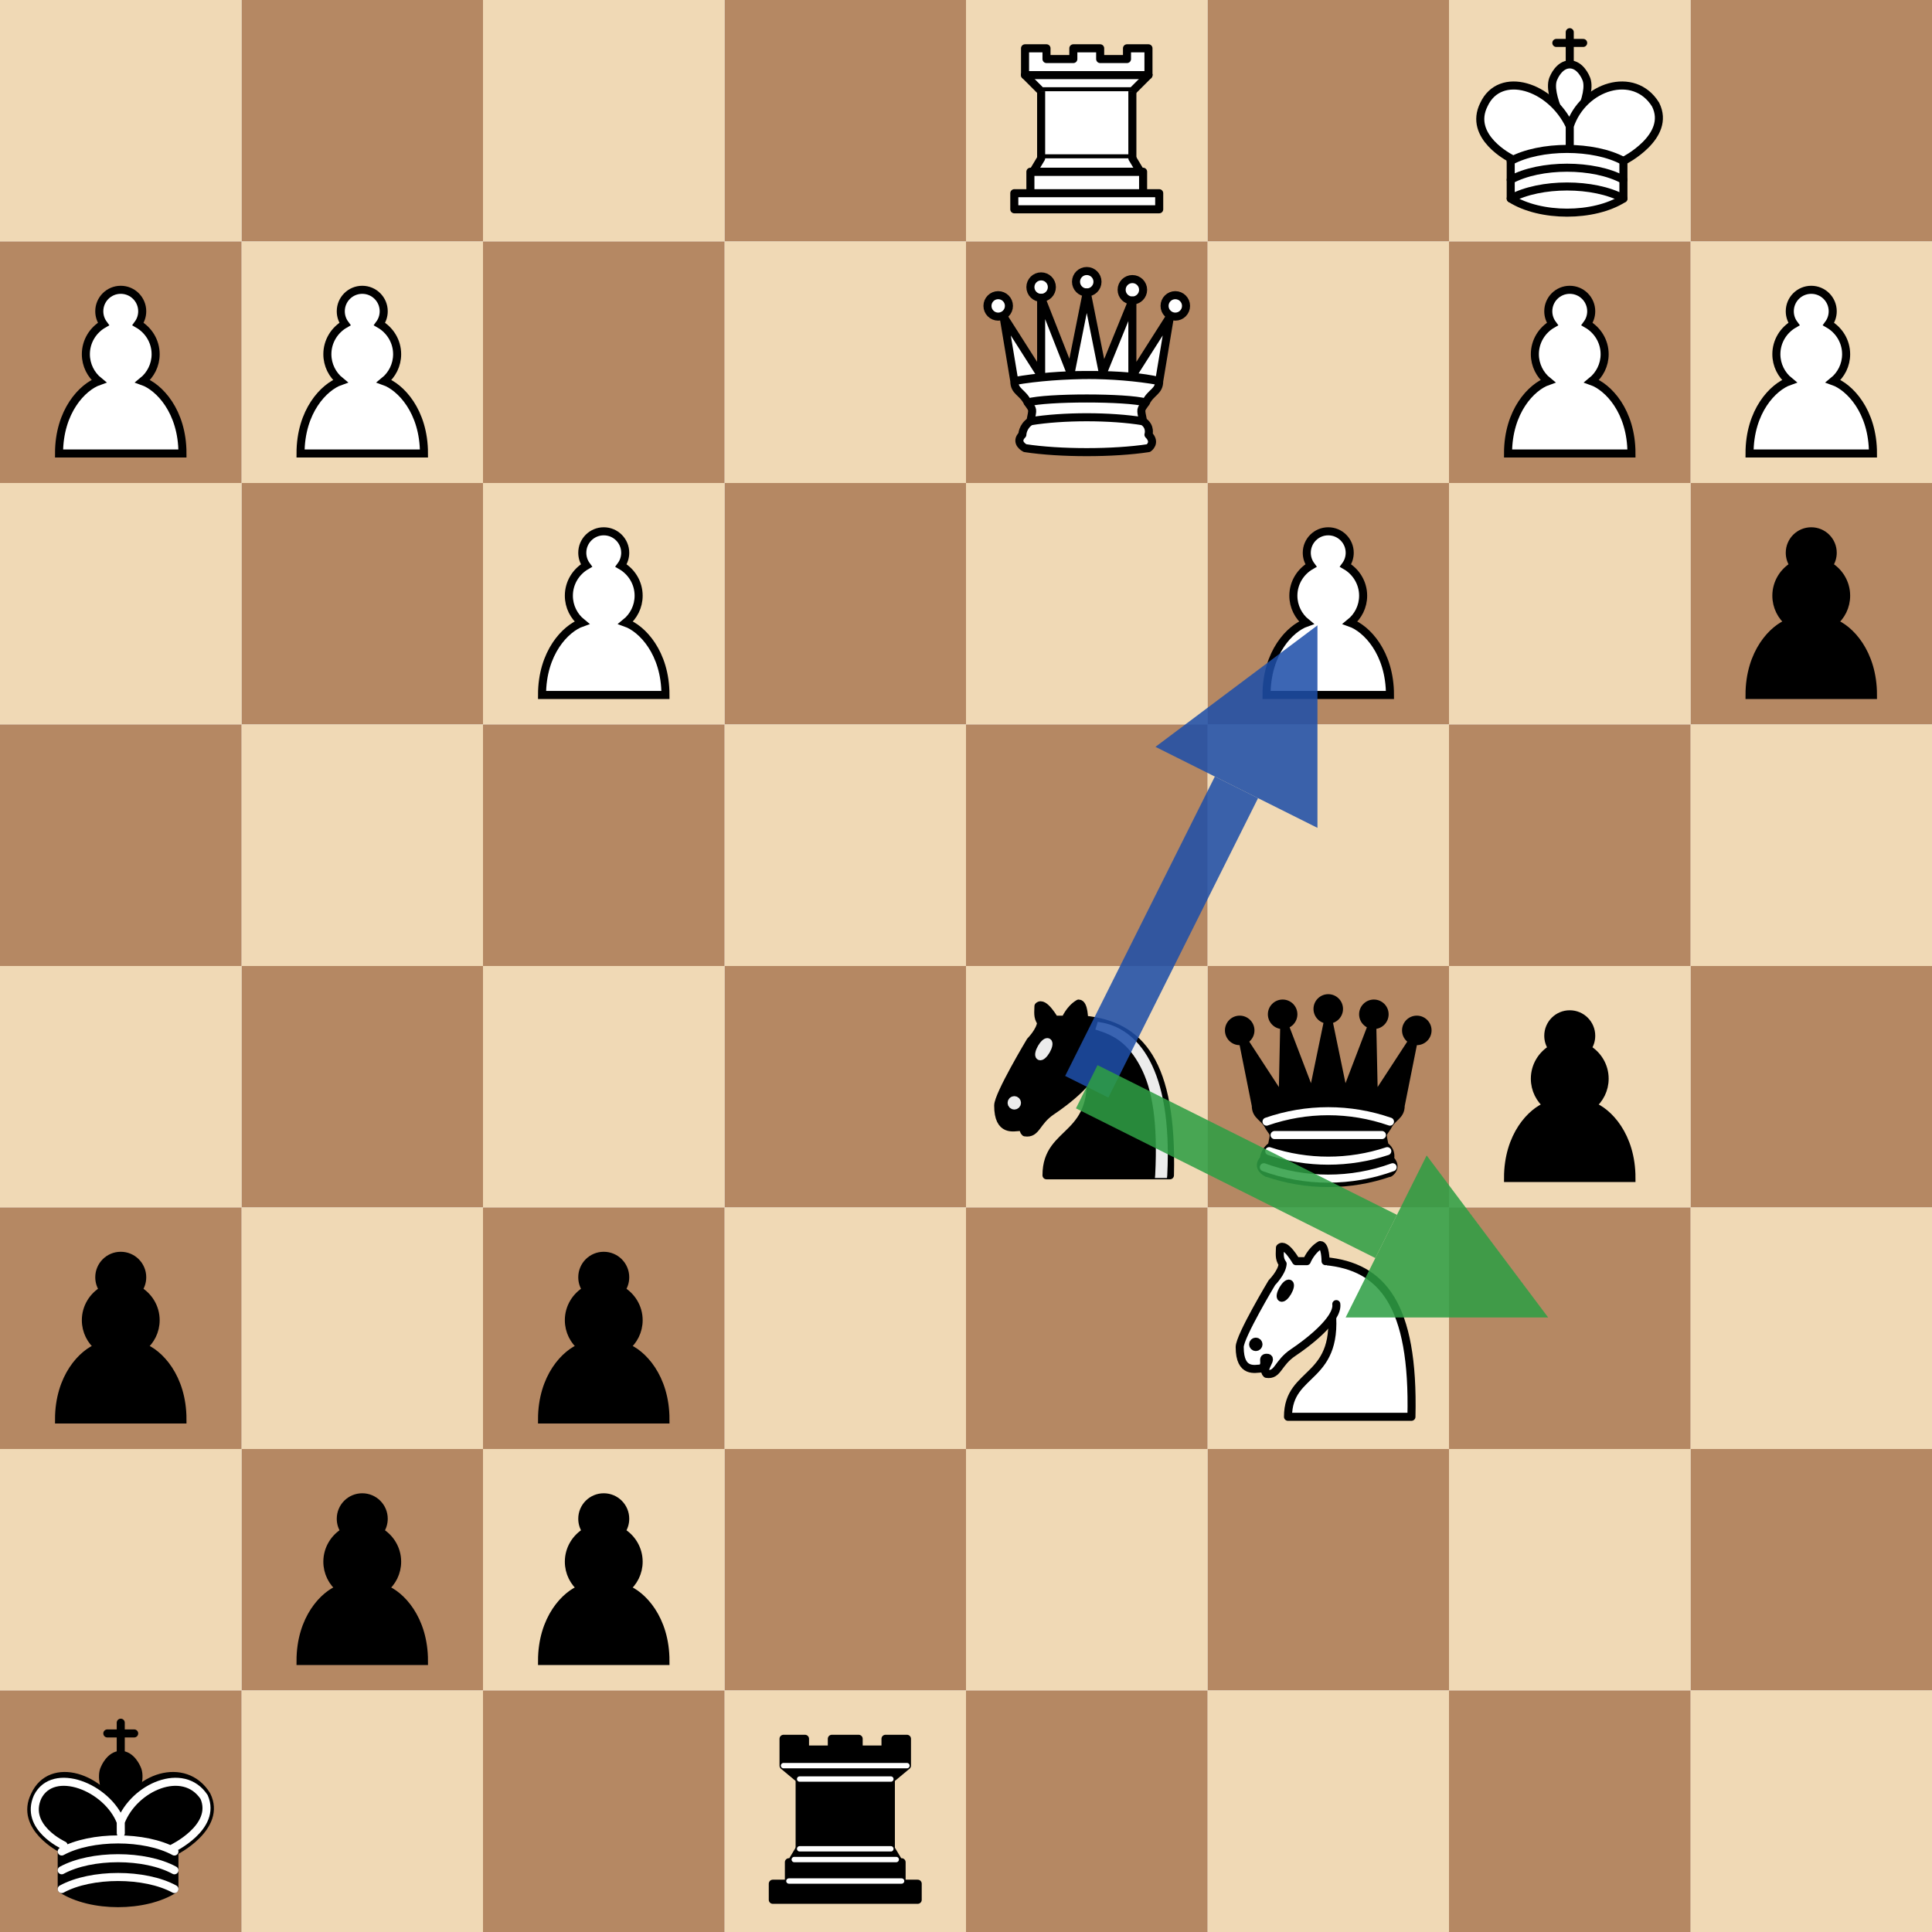
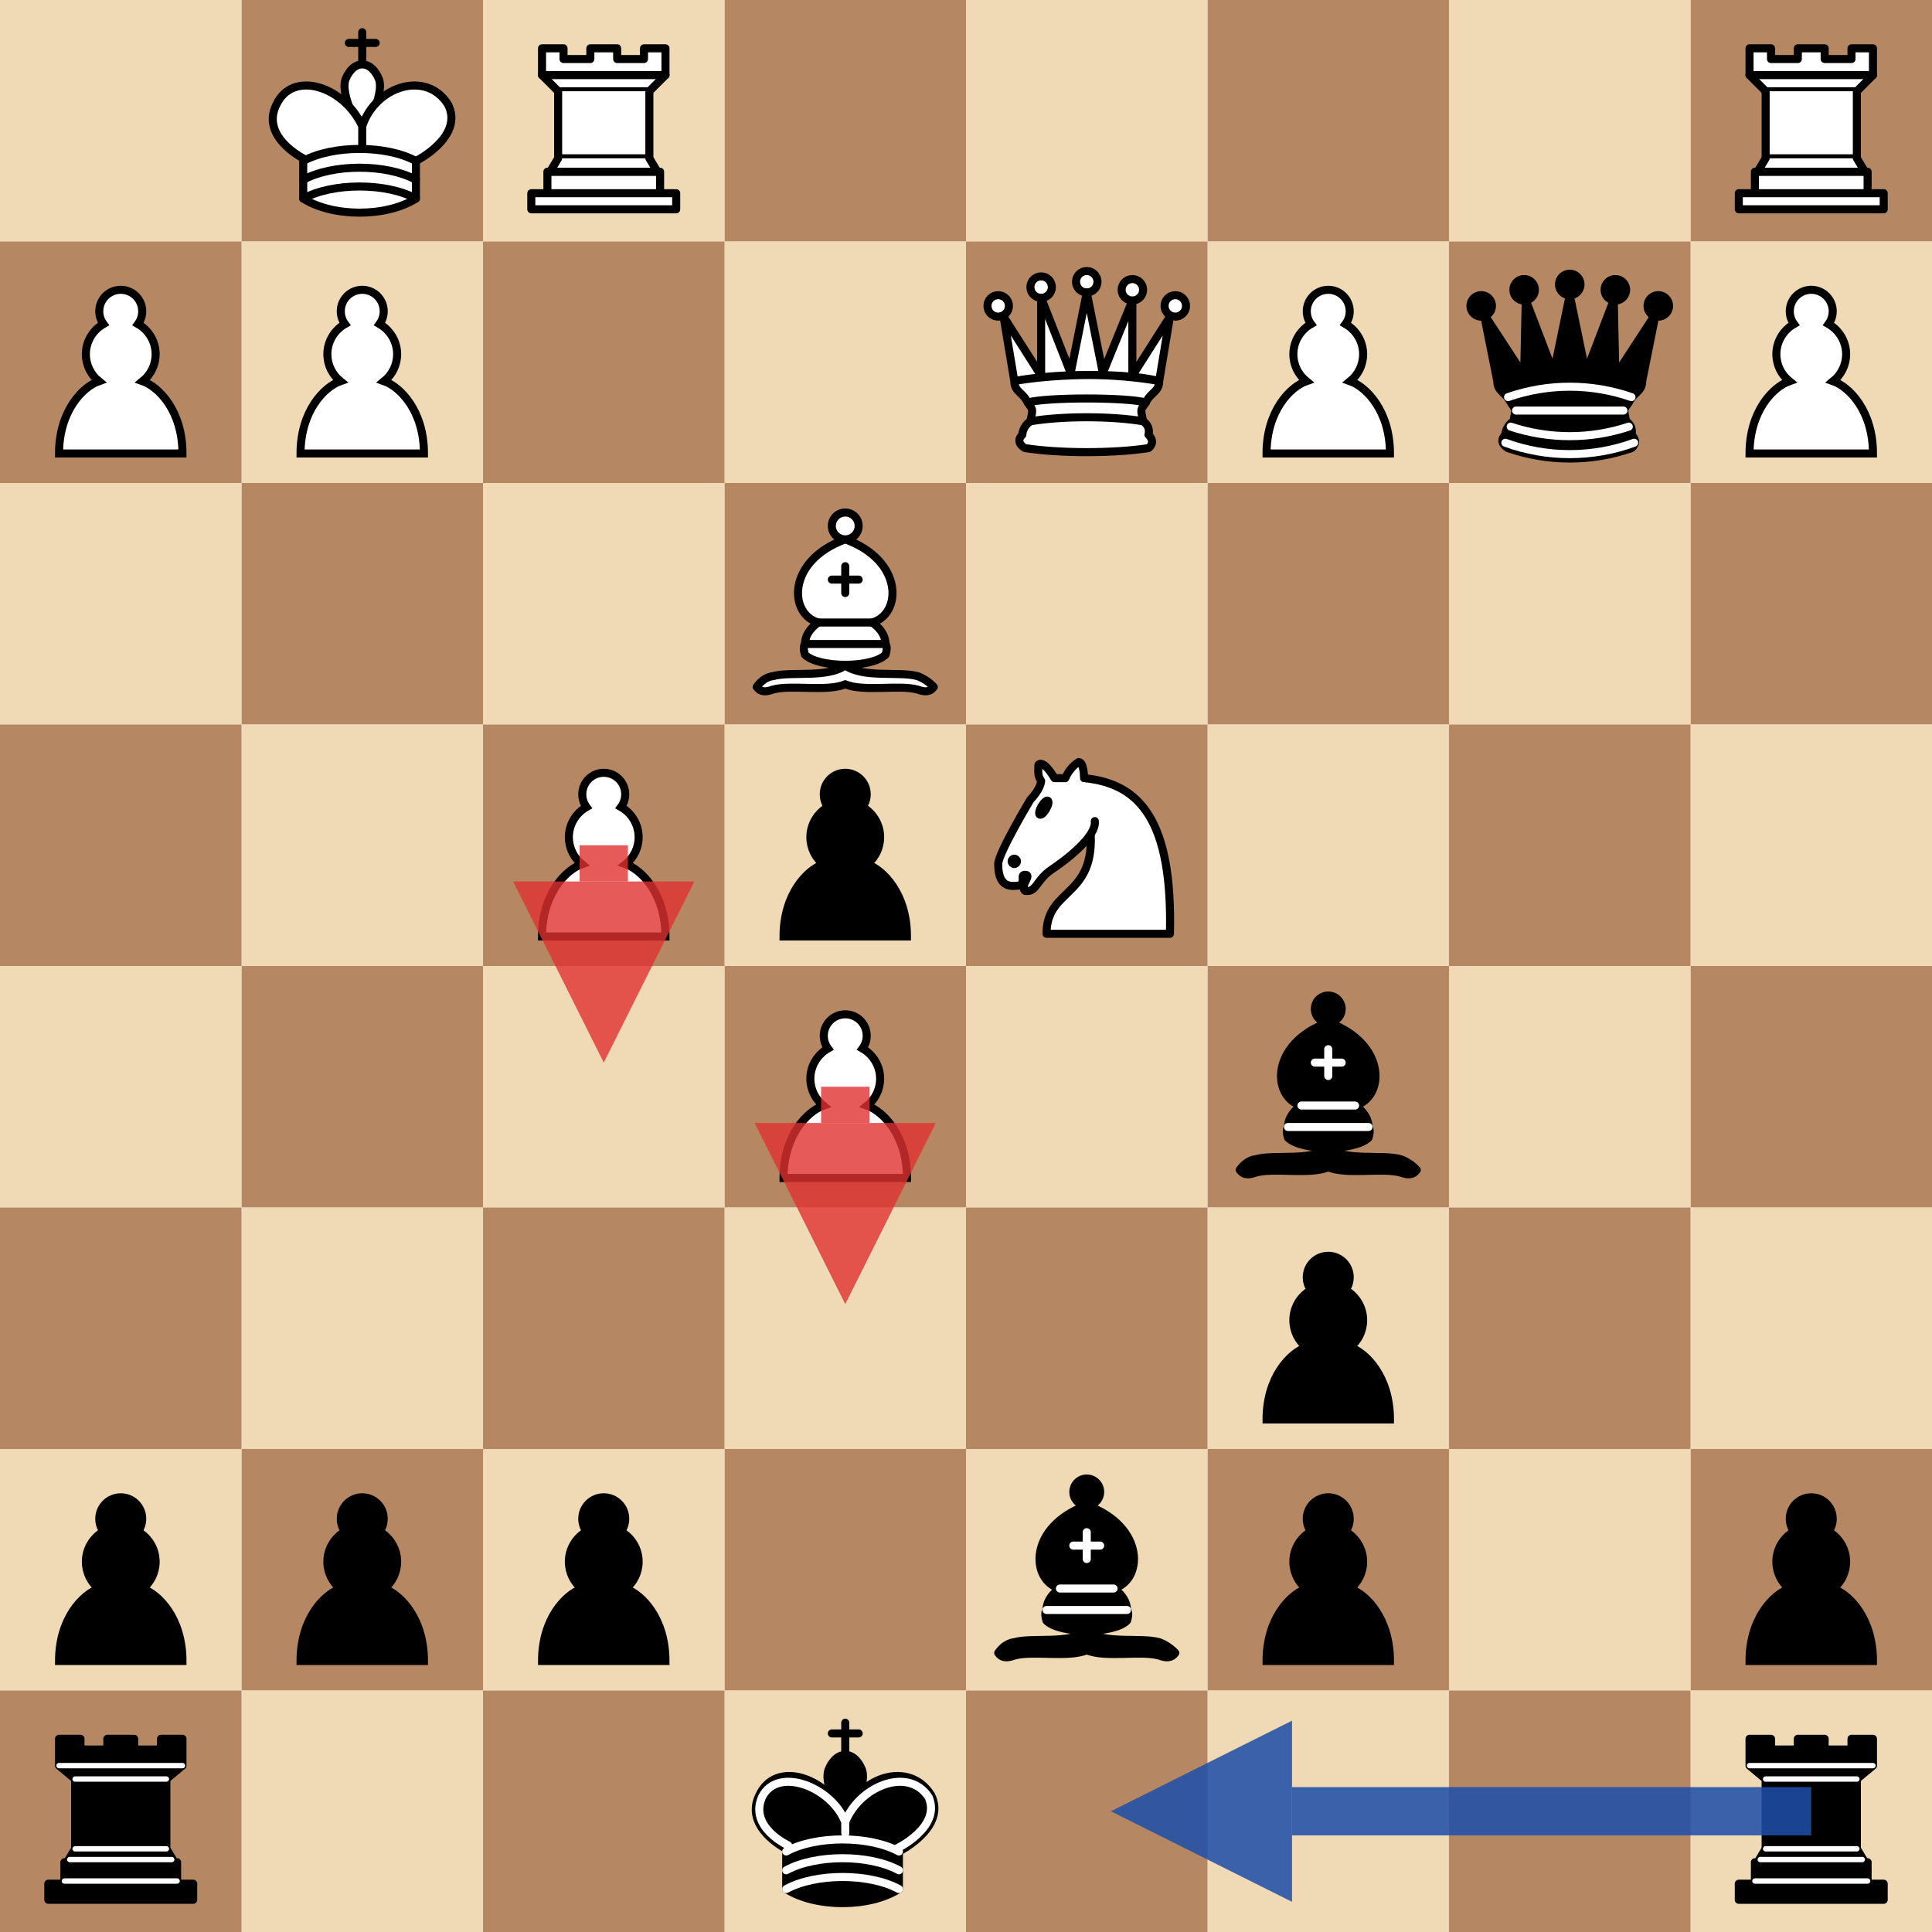
<svg xmlns="http://www.w3.org/2000/svg" xmlns:xlink="http://www.w3.org/1999/xlink" viewBox="0 0 360 360" width="400" height="400">
  <defs>
    <g id="white-pawn" class="white pawn">
      <path d="M22.5 9c-2.21 0-4 1.79-4 4 0 .89.29 1.71.78 2.38C17.33 16.5 16 18.59 16 21c0 2.03.94 3.84 2.41 5.03-3 1.06-7.41 5.55-7.41 13.47h23c0-7.92-4.41-12.41-7.41-13.47 1.47-1.19 2.41-3 2.41-5.03 0-2.41-1.33-4.5-3.28-5.62.49-.67.78-1.49.78-2.38 0-2.21-1.79-4-4-4z" fill="#fff" stroke="#000" stroke-width="1.5" stroke-linecap="round" />
    </g>
    <g id="white-knight" class="white knight" fill="none" fill-rule="evenodd" stroke="#000" stroke-width="1.5" stroke-linecap="round" stroke-linejoin="round">
      <path d="M 22,10 C 32.5,11 38.5,18 38,39 L 15,39 C 15,30 25,32.5 23,18" style="fill:#ffffff; stroke:#000000;" />
      <path d="M 24,18 C 24.38,20.91 18.45,25.37 16,27 C 13,29 13.18,31.34 11,31 C 9.958,30.06 12.41,27.96 11,28 C 10,28 11.19,29.23 10,30 C 9,30 5.997,31 6,26 C 6,24 12,14 12,14 C 12,14 13.89,12.1 14,10.5 C 13.27,9.506 13.5,8.5 13.5,7.5 C 14.5,6.5 16.5,10 16.5,10 L 18.5,10 C 18.5,10 19.28,8.008 21,7 C 22,7 22,10 22,10" style="fill:#ffffff; stroke:#000000;" />
      <path d="M 9.5 25.5 A 0.5 0.5 0 1 1 8.5,25.5 A 0.5 0.5 0 1 1 9.5 25.5 z" style="fill:#000000; stroke:#000000;" />
      <path d="M 15 15.5 A 0.5 1.5 0 1 1 14,15.5 A 0.5 1.5 0 1 1 15 15.5 z" transform="matrix(0.866,0.5,-0.5,0.866,9.693,-5.173)" style="fill:#000000; stroke:#000000;" />
+     </g>
+     <g id="white-bishop" class="white bishop" fill="none" fill-rule="evenodd" stroke="#000" stroke-width="1.5" stroke-linecap="round" stroke-linejoin="round">
+       <g fill="#fff" stroke-linecap="butt">
+         <path d="M9 36c3.39-.97 10.11.43 13.5-2 3.39 2.43 10.11 1.03 13.5 2 0 0 1.65.54 3 2-.68.97-1.65.99-3 .5-3.39-.97-10.11.46-13.5-1-3.39 1.46-10.11.03-13.5 1-1.354.49-2.323.47-3-.5 1.354-1.94 3-2 3-2zM15 32c2.5 2.5 12.5 2.5 15 0 .5-1.5 0-2 0-2 0-2.5-2.5-4-2.5-4 5.5-1.5 6-11.5-5-15.5-11 4-10.5 14-5 15.5 0 0-2.5 1.5-2.5 4 0 0-.5.5 0 2zM25 8a2.5 2.5 0 1 1-5 0 2.5 2.5 0 1 1 5 0z" />
+       </g>
+       <path d="M17.5 26h10M15 30h15m-7.5-14.5v5M20 18h5" stroke-linejoin="miter" />
    </g>
    <g id="white-rook" class="white rook" fill="#fff" fill-rule="evenodd" stroke="#000" stroke-width="1.5" stroke-linecap="round" stroke-linejoin="round">
      <path d="M9 39h27v-3H9v3zM12 36v-4h21v4H12zM11 14V9h4v2h5V9h5v2h5V9h4v5" stroke-linecap="butt" />
      <path d="M34 14l-3 3H14l-3-3" />
      <path d="M31 17v12.5H14V17" stroke-linecap="butt" stroke-linejoin="miter" />
      <path d="M31 29.5l1.5 2.5h-20l1.5-2.5" />
      <path d="M11 14h23" fill="none" stroke-linejoin="miter" />
    </g>
    <g id="white-queen" class="white queen" fill="#fff" fill-rule="evenodd" stroke="#000" stroke-width="1.5" stroke-linecap="round" stroke-linejoin="round">
      <path d="M8 12a2 2 0 1 1-4 0 2 2 0 1 1 4 0zM24.5 7.5a2 2 0 1 1-4 0 2 2 0 1 1 4 0zM41 12a2 2 0 1 1-4 0 2 2 0 1 1 4 0zM16 8.5a2 2 0 1 1-4 0 2 2 0 1 1 4 0zM33 9a2 2 0 1 1-4 0 2 2 0 1 1 4 0z" />
      <path d="M9 26c8.5-1.5 21-1.5 27 0l2-12-7 11V11l-5.5 13.5-3-15-3 15-5.5-14V25L7 14l2 12zM9 26c0 2 1.5 2 2.5 4 1 1.5 1 1 .5 3.5-1.5 1-1.5 2.5-1.5 2.5-1.5 1.5.5 2.5.5 2.5 6.5 1 16.5 1 23 0 0 0 1.5-1 0-2.5 0 0 .5-1.5-1-2.5-.5-2.5-.5-2 .5-3.5 1-2 2.5-2 2.5-4-8.5-1.5-18.5-1.5-27 0z" stroke-linecap="butt" />
      <path d="M11.5 30c3.5-1 18.5-1 22 0M12 33.5c6-1 15-1 21 0" fill="none" />
    </g>
    <g id="white-king" class="white king" fill="none" fill-rule="evenodd" stroke="#000" stroke-width="1.5" stroke-linecap="round" stroke-linejoin="round">
      <path d="M22.5 11.63V6M20 8h5" stroke-linejoin="miter" />
      <path d="M22.5 25s4.5-7.5 3-10.5c0 0-1-2.5-3-2.5s-3 2.5-3 2.5c-1.5 3 3 10.5 3 10.5" fill="#fff" stroke-linecap="butt" stroke-linejoin="miter" />
      <path d="M11.5 37c5.5 3.5 15.5 3.5 21 0v-7s9-4.5 6-10.5c-4-6.5-13.5-3.5-16 4V27v-3.5c-3.5-7.5-13-10.5-16-4-3 6 5 10 5 10V37z" fill="#fff" />
      <path d="M11.5 30c5.5-3 15.5-3 21 0m-21 3.5c5.5-3 15.5-3 21 0m-21 3.5c5.5-3 15.5-3 21 0" />
    </g>
    <g id="black-pawn" class="black pawn">
      <path d="M22.5 9c-2.21 0-4 1.79-4 4 0 .89.29 1.71.78 2.38C17.33 16.5 16 18.59 16 21c0 2.03.94 3.84 2.41 5.03-3 1.06-7.41 5.55-7.41 13.47h23c0-7.92-4.41-12.41-7.41-13.47 1.47-1.19 2.41-3 2.41-5.03 0-2.41-1.33-4.5-3.28-5.62.49-.67.78-1.49.78-2.38 0-2.21-1.79-4-4-4z" fill="#000" stroke="#000" stroke-width="1.5" stroke-linecap="round" />
    </g>
-     <g id="black-knight" class="black knight" fill="none" fill-rule="evenodd" stroke="#000" stroke-width="1.5" stroke-linecap="round" stroke-linejoin="round">
-       <path d="M 22,10 C 32.5,11 38.5,18 38,39 L 15,39 C 15,30 25,32.5 23,18" style="fill:#000000; stroke:#000000;" />
-       <path d="M 24,18 C 24.38,20.91 18.45,25.37 16,27 C 13,29 13.18,31.34 11,31 C 9.958,30.06 12.41,27.96 11,28 C 10,28 11.19,29.23 10,30 C 9,30 5.997,31 6,26 C 6,24 12,14 12,14 C 12,14 13.89,12.1 14,10.5 C 13.27,9.506 13.5,8.5 13.5,7.5 C 14.5,6.5 16.5,10 16.5,10 L 18.5,10 C 18.5,10 19.28,8.008 21,7 C 22,7 22,10 22,10" style="fill:#000000; stroke:#000000;" />
-       <path d="M 9.5 25.5 A 0.5 0.5 0 1 1 8.5,25.5 A 0.5 0.5 0 1 1 9.5 25.5 z" style="fill:#ececec; stroke:#ececec;" />
-       <path d="M 15 15.5 A 0.5 1.5 0 1 1 14,15.5 A 0.5 1.5 0 1 1 15 15.5 z" transform="matrix(0.866,0.5,-0.5,0.866,9.693,-5.173)" style="fill:#ececec; stroke:#ececec;" />
-       <path d="M 24.55,10.4 L 24.1,11.85 L 24.6,12 C 27.75,13 30.25,14.49 32.5,18.75 C 34.75,23.01 35.75,29.06 35.25,39 L 35.2,39.5 L 37.45,39.5 L 37.5,39 C 38,28.94 36.62,22.15 34.25,17.66 C 31.88,13.17 28.46,11.02 25.06,10.5 L 24.55,10.4 z " style="fill:#ececec; stroke:none;" />
+     <g id="black-bishop" class="black bishop" fill="none" fill-rule="evenodd" stroke="#000" stroke-width="1.5" stroke-linecap="round" stroke-linejoin="round">
+       <path d="M9 36c3.39-.97 10.11.43 13.5-2 3.39 2.43 10.11 1.03 13.5 2 0 0 1.65.54 3 2-.68.97-1.65.99-3 .5-3.39-.97-10.11.46-13.5-1-3.39 1.46-10.11.03-13.5 1-1.354.49-2.323.47-3-.5 1.354-1.94 3-2 3-2zm6-4c2.5 2.5 12.5 2.5 15 0 .5-1.5 0-2 0-2 0-2.5-2.5-4-2.5-4 5.5-1.5 6-11.5-5-15.5-11 4-10.5 14-5 15.5 0 0-2.5 1.5-2.5 4 0 0-.5.5 0 2zM25 8a2.5 2.5 0 1 1-5 0 2.5 2.5 0 1 1 5 0z" fill="#000" stroke-linecap="butt" />
+       <path d="M17.5 26h10M15 30h15m-7.5-14.5v5M20 18h5" stroke="#fff" stroke-linejoin="miter" />
    </g>
    <g id="black-rook" class="black rook" fill="#000" fill-rule="evenodd" stroke="#000" stroke-width="1.5" stroke-linecap="round" stroke-linejoin="round">
      <path d="M9 39h27v-3H9v3zM12.5 32l1.5-2.5h17l1.5 2.5h-20zM12 36v-4h21v4H12z" stroke-linecap="butt" />
      <path d="M14 29.5v-13h17v13H14z" stroke-linecap="butt" stroke-linejoin="miter" />
      <path d="M14 16.5L11 14h23l-3 2.5H14zM11 14V9h4v2h5V9h5v2h5V9h4v5H11z" stroke-linecap="butt" />
      <path d="M12 35.5h21M13 31.5h19M14 29.5h17M14 16.5h17M11 14h23" fill="none" stroke="#fff" stroke-width="1" stroke-linejoin="miter" />
    </g>
    <g id="black-queen" class="black queen" fill="#000" fill-rule="evenodd" stroke="#000" stroke-width="1.5" stroke-linecap="round" stroke-linejoin="round">
      <g fill="#000" stroke="none">
        <circle cx="6" cy="12" r="2.75" />
        <circle cx="14" cy="9" r="2.75" />
        <circle cx="22.5" cy="8" r="2.75" />
        <circle cx="31" cy="9" r="2.75" />
        <circle cx="39" cy="12" r="2.75" />
      </g>
      <path d="M9 26c8.5-1.5 21-1.5 27 0l2.5-12.5L31 25l-.3-14.1-5.2 13.6-3-14.5-3 14.5-5.2-13.6L14 25 6.5 13.5 9 26zM9 26c0 2 1.5 2 2.5 4 1 1.5 1 1 .5 3.5-1.5 1-1.5 2.5-1.5 2.5-1.5 1.5.5 2.5.5 2.5 6.5 1 16.5 1 23 0 0 0 1.5-1 0-2.5 0 0 .5-1.5-1-2.5-.5-2.5-.5-2 .5-3.5 1-2 2.5-2 2.5-4-8.5-1.5-18.5-1.5-27 0z" stroke-linecap="butt" />
      <path d="M11 38.5a35 35 1 0 0 23 0" fill="none" stroke-linecap="butt" />
      <path d="M11 29a35 35 1 0 1 23 0M12.5 31.5h20M11.5 34.5a35 35 1 0 0 22 0M10.5 37.5a35 35 1 0 0 24 0" fill="none" stroke="#fff" />
    </g>
    <g id="black-king" class="black king" fill="none" fill-rule="evenodd" stroke="#000" stroke-width="1.5" stroke-linecap="round" stroke-linejoin="round">
      <path d="M22.5 11.63V6" stroke-linejoin="miter" />
      <path d="M22.5 25s4.5-7.5 3-10.5c0 0-1-2.5-3-2.5s-3 2.5-3 2.5c-1.5 3 3 10.5 3 10.5" fill="#000" stroke-linecap="butt" stroke-linejoin="miter" />
      <path d="M11.5 37c5.5 3.5 15.5 3.5 21 0v-7s9-4.5 6-10.5c-4-6.5-13.5-3.5-16 4V27v-3.5c-3.5-7.5-13-10.5-16-4-3 6 5 10 5 10V37z" fill="#000" />
      <path d="M20 8h5" stroke-linejoin="miter" />
      <path d="M32 29.5s8.5-4 6.03-9.65C34.15 14 25 18 22.5 24.5l.01 2.1-.01-2.1C20 18 9.906 14 6.997 19.85c-2.497 5.65 4.853 9 4.853 9M11.5 30c5.5-3 15.5-3 21 0m-21 3.5c5.5-3 15.5-3 21 0m-21 3.5c5.5-3 15.5-3 21 0" stroke="#fff" />
    </g>
  </defs>
  <rect x="315" y="0" width="45" height="45" class="square dark a1" stroke="none" fill="#b58863" />
  <rect x="270" y="0" width="45" height="45" class="square light b1" stroke="none" fill="#f0d9b5" />
  <rect x="225" y="0" width="45" height="45" class="square dark c1" stroke="none" fill="#b58863" />
  <rect x="180" y="0" width="45" height="45" class="square light d1" stroke="none" fill="#f0d9b5" />
  <rect x="135" y="0" width="45" height="45" class="square dark e1" stroke="none" fill="#b58863" />
  <rect x="90" y="0" width="45" height="45" class="square light f1" stroke="none" fill="#f0d9b5" />
  <rect x="45" y="0" width="45" height="45" class="square dark g1" stroke="none" fill="#b58863" />
  <rect x="0" y="0" width="45" height="45" class="square light h1" stroke="none" fill="#f0d9b5" />
  <rect x="315" y="45" width="45" height="45" class="square light a2" stroke="none" fill="#f0d9b5" />
  <rect x="270" y="45" width="45" height="45" class="square dark b2" stroke="none" fill="#b58863" />
  <rect x="225" y="45" width="45" height="45" class="square light c2" stroke="none" fill="#f0d9b5" />
  <rect x="180" y="45" width="45" height="45" class="square dark d2" stroke="none" fill="#b58863" />
  <rect x="135" y="45" width="45" height="45" class="square light e2" stroke="none" fill="#f0d9b5" />
  <rect x="90" y="45" width="45" height="45" class="square dark f2" stroke="none" fill="#b58863" />
  <rect x="45" y="45" width="45" height="45" class="square light g2" stroke="none" fill="#f0d9b5" />
  <rect x="0" y="45" width="45" height="45" class="square dark h2" stroke="none" fill="#b58863" />
  <rect x="315" y="90" width="45" height="45" class="square dark a3" stroke="none" fill="#b58863" />
  <rect x="270" y="90" width="45" height="45" class="square light b3" stroke="none" fill="#f0d9b5" />
  <rect x="225" y="90" width="45" height="45" class="square dark c3" stroke="none" fill="#b58863" />
  <rect x="180" y="90" width="45" height="45" class="square light d3" stroke="none" fill="#f0d9b5" />
  <rect x="135" y="90" width="45" height="45" class="square dark e3" stroke="none" fill="#b58863" />
  <rect x="90" y="90" width="45" height="45" class="square light f3" stroke="none" fill="#f0d9b5" />
  <rect x="45" y="90" width="45" height="45" class="square dark g3" stroke="none" fill="#b58863" />
  <rect x="0" y="90" width="45" height="45" class="square light h3" stroke="none" fill="#f0d9b5" />
  <rect x="315" y="135" width="45" height="45" class="square light a4" stroke="none" fill="#f0d9b5" />
  <rect x="270" y="135" width="45" height="45" class="square dark b4" stroke="none" fill="#b58863" />
  <rect x="225" y="135" width="45" height="45" class="square light c4" stroke="none" fill="#f0d9b5" />
  <rect x="180" y="135" width="45" height="45" class="square dark d4" stroke="none" fill="#b58863" />
  <rect x="135" y="135" width="45" height="45" class="square light e4" stroke="none" fill="#f0d9b5" />
  <rect x="90" y="135" width="45" height="45" class="square dark f4" stroke="none" fill="#b58863" />
  <rect x="45" y="135" width="45" height="45" class="square light g4" stroke="none" fill="#f0d9b5" />
  <rect x="0" y="135" width="45" height="45" class="square dark h4" stroke="none" fill="#b58863" />
  <rect x="315" y="180" width="45" height="45" class="square dark a5" stroke="none" fill="#b58863" />
  <rect x="270" y="180" width="45" height="45" class="square light b5" stroke="none" fill="#f0d9b5" />
  <rect x="225" y="180" width="45" height="45" class="square dark c5" stroke="none" fill="#b58863" />
  <rect x="180" y="180" width="45" height="45" class="square light d5" stroke="none" fill="#f0d9b5" />
  <rect x="135" y="180" width="45" height="45" class="square dark e5" stroke="none" fill="#b58863" />
  <rect x="90" y="180" width="45" height="45" class="square light f5" stroke="none" fill="#f0d9b5" />
  <rect x="45" y="180" width="45" height="45" class="square dark g5" stroke="none" fill="#b58863" />
  <rect x="0" y="180" width="45" height="45" class="square light h5" stroke="none" fill="#f0d9b5" />
  <rect x="315" y="225" width="45" height="45" class="square light a6" stroke="none" fill="#f0d9b5" />
  <rect x="270" y="225" width="45" height="45" class="square dark b6" stroke="none" fill="#b58863" />
  <rect x="225" y="225" width="45" height="45" class="square light c6" stroke="none" fill="#f0d9b5" />
  <rect x="180" y="225" width="45" height="45" class="square dark d6" stroke="none" fill="#b58863" />
  <rect x="135" y="225" width="45" height="45" class="square light e6" stroke="none" fill="#f0d9b5" />
  <rect x="90" y="225" width="45" height="45" class="square dark f6" stroke="none" fill="#b58863" />
  <rect x="45" y="225" width="45" height="45" class="square light g6" stroke="none" fill="#f0d9b5" />
  <rect x="0" y="225" width="45" height="45" class="square dark h6" stroke="none" fill="#b58863" />
  <rect x="315" y="270" width="45" height="45" class="square dark a7" stroke="none" fill="#b58863" />
  <rect x="270" y="270" width="45" height="45" class="square light b7" stroke="none" fill="#f0d9b5" />
  <rect x="225" y="270" width="45" height="45" class="square dark c7" stroke="none" fill="#b58863" />
  <rect x="180" y="270" width="45" height="45" class="square light d7" stroke="none" fill="#f0d9b5" />
  <rect x="135" y="270" width="45" height="45" class="square dark e7" stroke="none" fill="#b58863" />
  <rect x="90" y="270" width="45" height="45" class="square light f7" stroke="none" fill="#f0d9b5" />
  <rect x="45" y="270" width="45" height="45" class="square dark g7" stroke="none" fill="#b58863" />
  <rect x="0" y="270" width="45" height="45" class="square light h7" stroke="none" fill="#f0d9b5" />
  <rect x="315" y="315" width="45" height="45" class="square light a8" stroke="none" fill="#f0d9b5" />
  <rect x="270" y="315" width="45" height="45" class="square dark b8" stroke="none" fill="#b58863" />
  <rect x="225" y="315" width="45" height="45" class="square light c8" stroke="none" fill="#f0d9b5" />
  <rect x="180" y="315" width="45" height="45" class="square dark d8" stroke="none" fill="#b58863" />
  <rect x="135" y="315" width="45" height="45" class="square light e8" stroke="none" fill="#f0d9b5" />
  <rect x="90" y="315" width="45" height="45" class="square dark f8" stroke="none" fill="#b58863" />
  <rect x="45" y="315" width="45" height="45" class="square light g8" stroke="none" fill="#f0d9b5" />
  <rect x="0" y="315" width="45" height="45" class="square dark h8" stroke="none" fill="#b58863" />
-   <use href="#white-king" xlink:href="#white-king" transform="translate(270, 0)" />
-   <use href="#white-rook" xlink:href="#white-rook" transform="translate(180, 0)" />
+   <use href="#white-rook" xlink:href="#white-rook" transform="translate(315, 0)" />
+   <use href="#white-rook" xlink:href="#white-rook" transform="translate(90, 0)" />
+   <use href="#white-king" xlink:href="#white-king" transform="translate(45, 0)" />
  <use href="#white-pawn" xlink:href="#white-pawn" transform="translate(315, 45)" />
-   <use href="#white-pawn" xlink:href="#white-pawn" transform="translate(270, 45)" />
+   <use href="#black-queen" xlink:href="#black-queen" transform="translate(270, 45)" />
+   <use href="#white-pawn" xlink:href="#white-pawn" transform="translate(225, 45)" />
  <use href="#white-queen" xlink:href="#white-queen" transform="translate(180, 45)" />
  <use href="#white-pawn" xlink:href="#white-pawn" transform="translate(45, 45)" />
  <use href="#white-pawn" xlink:href="#white-pawn" transform="translate(0, 45)" />
-   <use href="#black-pawn" xlink:href="#black-pawn" transform="translate(315, 90)" />
-   <use href="#white-pawn" xlink:href="#white-pawn" transform="translate(225, 90)" />
-   <use href="#white-pawn" xlink:href="#white-pawn" transform="translate(90, 90)" />
-   <use href="#black-pawn" xlink:href="#black-pawn" transform="translate(270, 180)" />
-   <use href="#black-queen" xlink:href="#black-queen" transform="translate(225, 180)" />
-   <use href="#black-knight" xlink:href="#black-knight" transform="translate(180, 180)" />
-   <use href="#white-knight" xlink:href="#white-knight" transform="translate(225, 225)" />
-   <use href="#black-pawn" xlink:href="#black-pawn" transform="translate(90, 225)" />
-   <use href="#black-pawn" xlink:href="#black-pawn" transform="translate(0, 225)" />
+   <use href="#white-bishop" xlink:href="#white-bishop" transform="translate(135, 90)" />
+   <use href="#white-knight" xlink:href="#white-knight" transform="translate(180, 135)" />
+   <use href="#black-pawn" xlink:href="#black-pawn" transform="translate(135, 135)" />
+   <use href="#white-pawn" xlink:href="#white-pawn" transform="translate(90, 135)" />
+   <use href="#black-bishop" xlink:href="#black-bishop" transform="translate(225, 180)" />
+   <use href="#white-pawn" xlink:href="#white-pawn" transform="translate(135, 180)" />
+   <use href="#black-pawn" xlink:href="#black-pawn" transform="translate(225, 225)" />
+   <use href="#black-pawn" xlink:href="#black-pawn" transform="translate(315, 270)" />
+   <use href="#black-pawn" xlink:href="#black-pawn" transform="translate(225, 270)" />
+   <use href="#black-bishop" xlink:href="#black-bishop" transform="translate(180, 270)" />
  <use href="#black-pawn" xlink:href="#black-pawn" transform="translate(90, 270)" />
  <use href="#black-pawn" xlink:href="#black-pawn" transform="translate(45, 270)" />
-   <use href="#black-rook" xlink:href="#black-rook" transform="translate(135, 315)" />
-   <use href="#black-king" xlink:href="#black-king" transform="translate(0, 315)" />
-   <line x1="202.5" y1="202.5" x2="230.394" y2="146.712" stroke="#1f4fa8dd" stroke-width="9.0" stroke-linecap="butt" class="arrow" />
-   <polygon points="245.488,116.525 215.301,139.165 245.488,154.259" fill="#1f4fa8dd" class="arrow" />
-   <line x1="202.5" y1="202.5" x2="258.288" y2="230.394" stroke="#2f9e44dd" stroke-width="9.0" stroke-linecap="butt" class="arrow" />
-   <polygon points="288.475,245.488 265.835,215.301 250.741,245.488" fill="#2f9e44dd" class="arrow" />
+   <use href="#black-pawn" xlink:href="#black-pawn" transform="translate(0, 270)" />
+   <use href="#black-rook" xlink:href="#black-rook" transform="translate(315, 315)" />
+   <use href="#black-king" xlink:href="#black-king" transform="translate(135, 315)" />
+   <use href="#black-rook" xlink:href="#black-rook" transform="translate(0, 315)" />
+   <line x1="337.5" y1="337.5" x2="240.75" y2="337.5" stroke="#1f4fa8dd" stroke-width="9.0" stroke-linecap="butt" class="arrow" />
+   <polygon points="207.0,337.5 240.75,354.375 240.75,320.625" fill="#1f4fa8dd" class="arrow" />
+   <line x1="112.5" y1="157.5" x2="112.5" y2="164.25" stroke="#e03131cc" stroke-width="9.0" stroke-linecap="butt" class="arrow" />
+   <polygon points="112.5,198.0 129.375,164.25 95.625,164.25" fill="#e03131cc" class="arrow" />
+   <line x1="157.5" y1="202.5" x2="157.5" y2="209.25" stroke="#e03131cc" stroke-width="9.0" stroke-linecap="butt" class="arrow" />
+   <polygon points="157.5,243.0 174.375,209.25 140.625,209.25" fill="#e03131cc" class="arrow" />
</svg>
